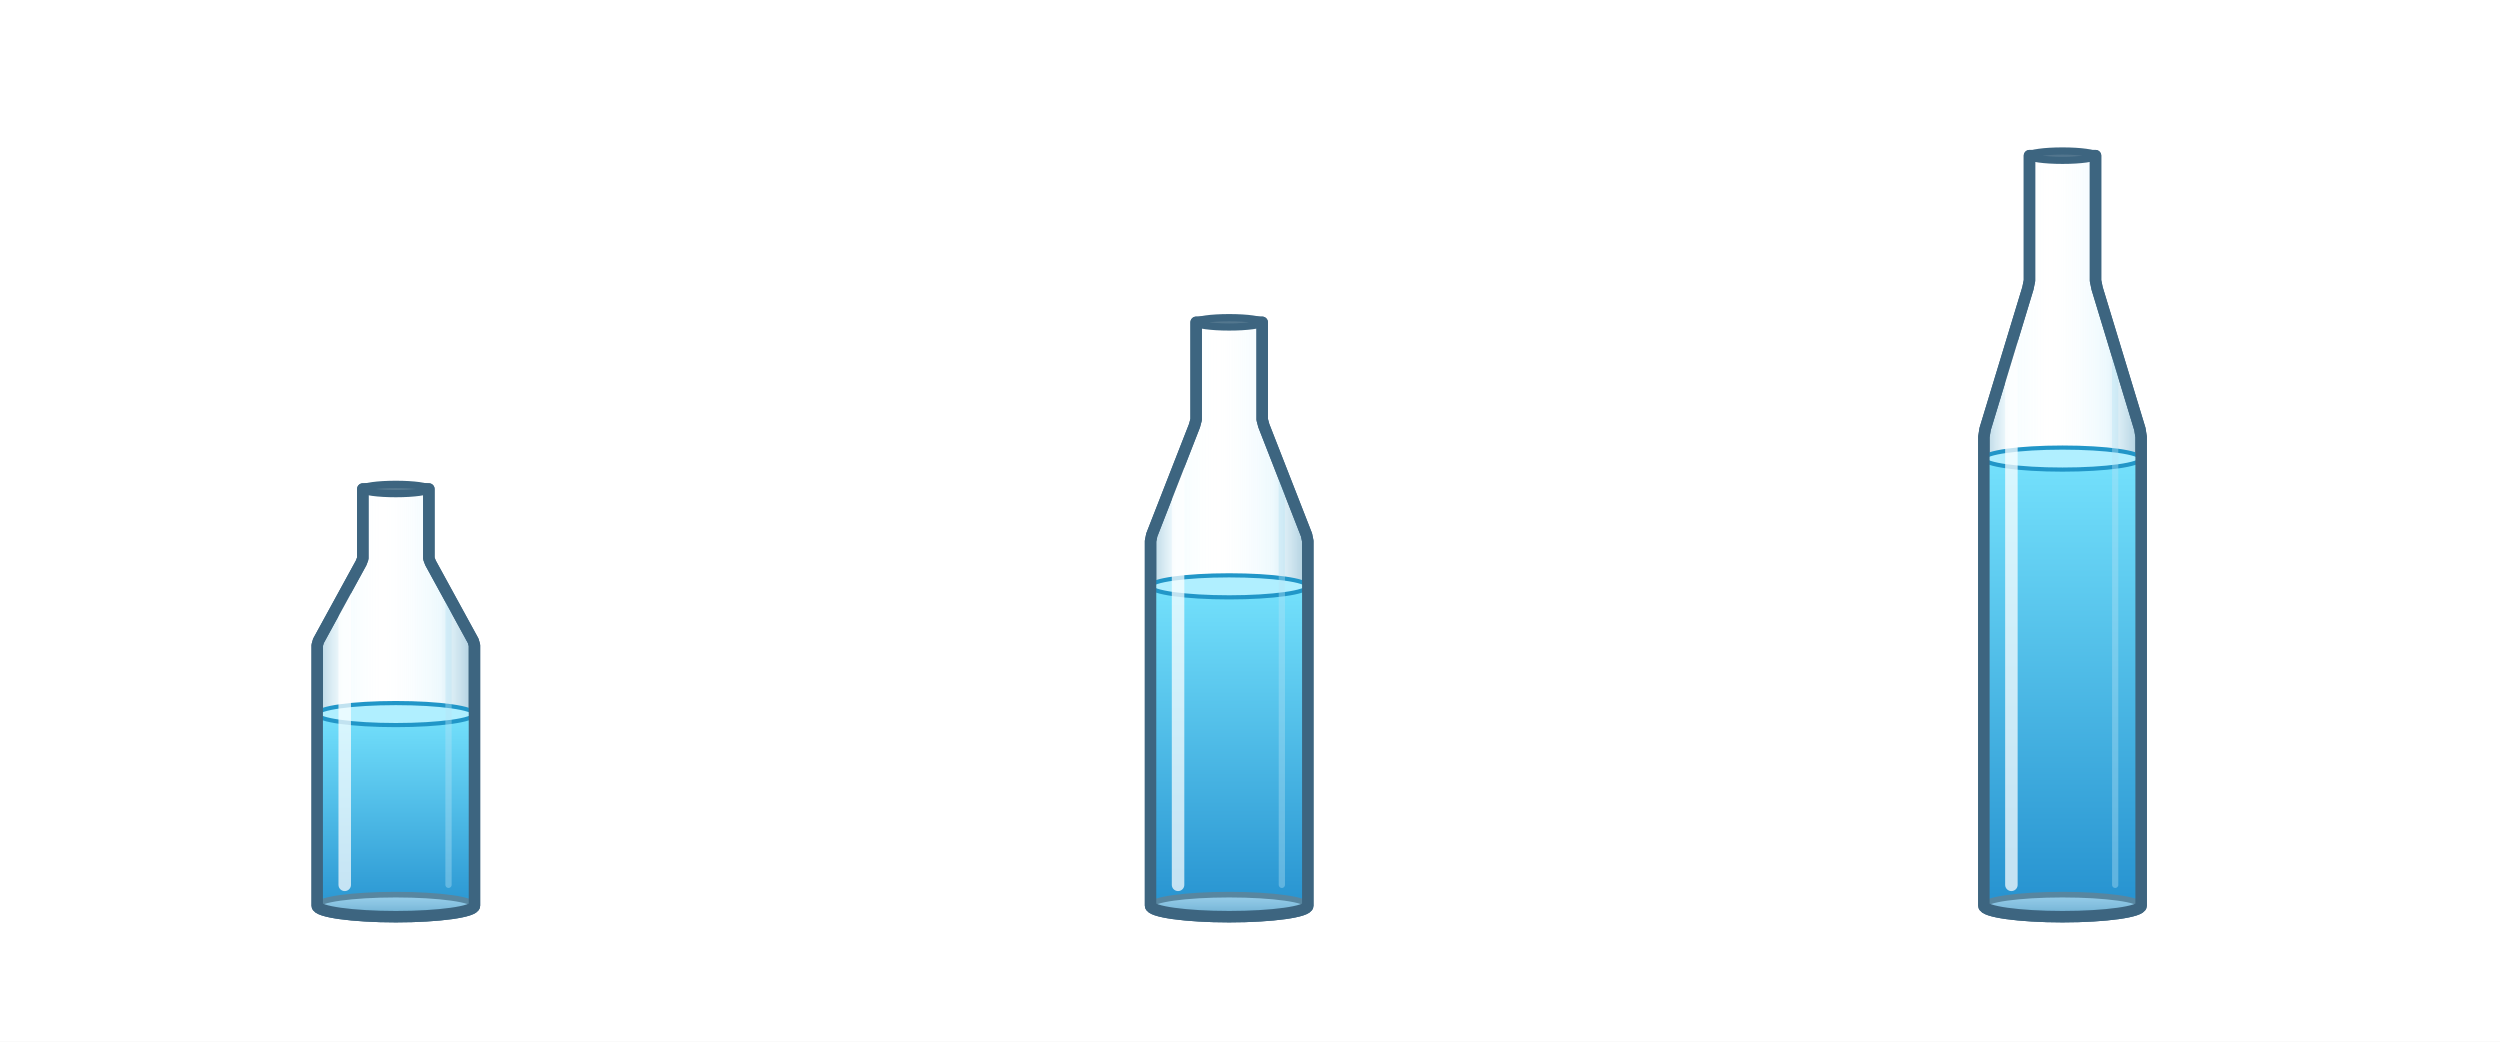
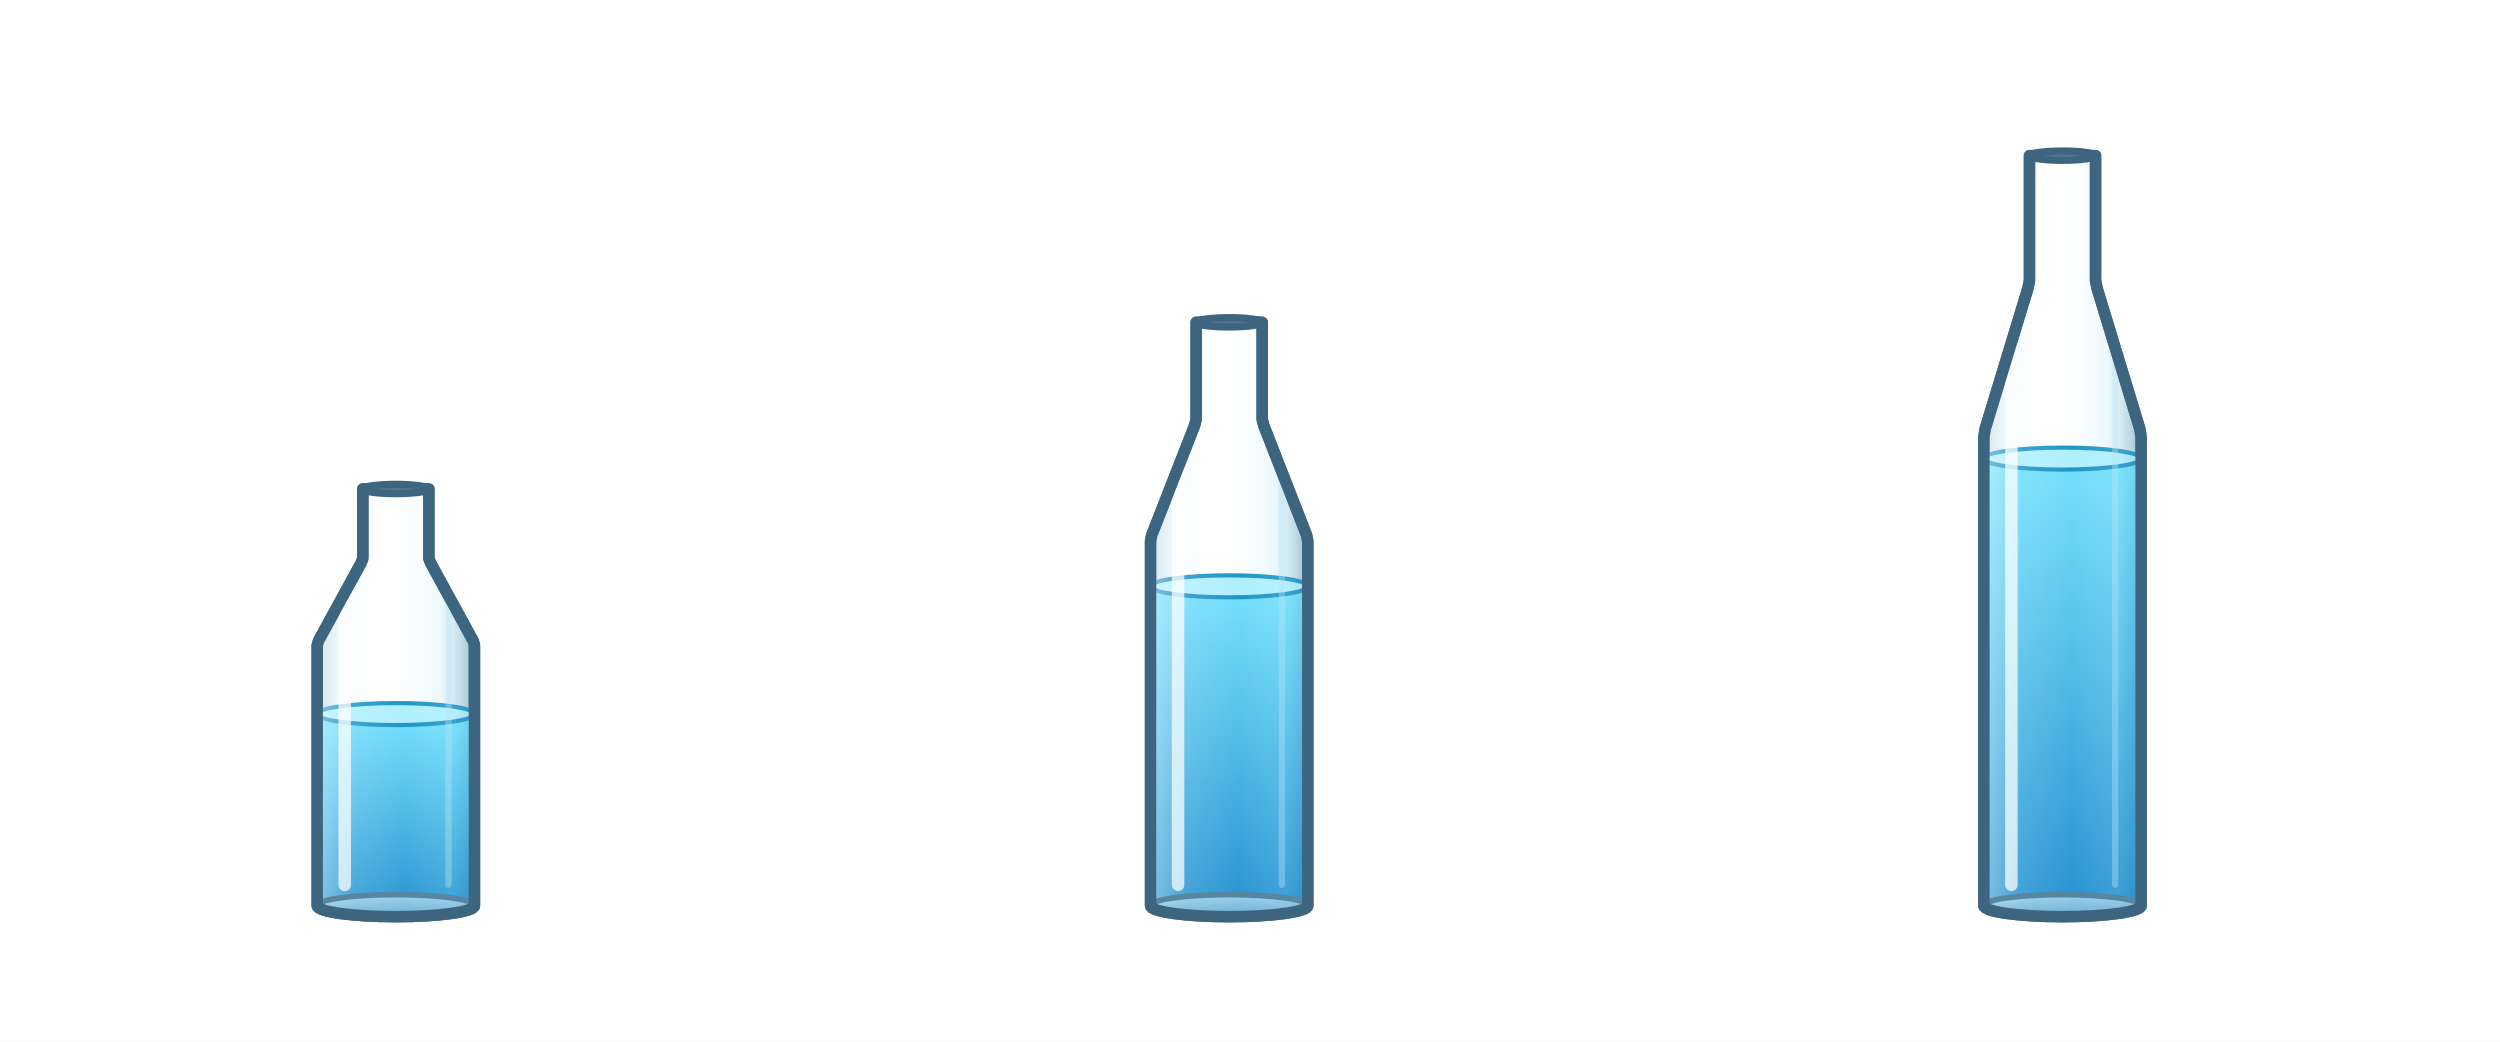
<svg xmlns="http://www.w3.org/2000/svg" width="1200" height="500" viewBox="0 0 1200 500">
  <defs>
    <linearGradient id="glass">
      <stop stop-color="#91bfd5" stop-opacity=".7" />
      <stop offset=".17" stop-color="#eafaff" stop-opacity=".5" />
      <stop offset=".43" stop-color="white" stop-opacity=".12" />
      <stop offset=".78" stop-color="#d8f2fc" stop-opacity=".45" />
      <stop offset="1" stop-color="#8bb9d0" stop-opacity=".75" />
    </linearGradient>
    <linearGradient id="water" x2="0" y2="1">
      <stop stop-color="#74e1fc" />
      <stop offset="1" stop-color="#238fce" />
    </linearGradient>
    <linearGradient id="baseGlass" x2="0" y2="1">
      <stop stop-color="#f1fcff" stop-opacity=".55" />
      <stop offset="1" stop-color="#86b8d0" stop-opacity=".7" />
    </linearGradient>
    <linearGradient id="rim" x2="0" y2="1">
      <stop stop-color="#9cc9dc" stop-opacity=".3" />
      <stop offset=".5" stop-color="white" stop-opacity=".1" />
      <stop offset="1" stop-color="#bce0ed" stop-opacity=".45" />
    </linearGradient>
+     <linearGradient id="brillo">
+       <stop stop-color="white" stop-opacity=".42" />
+       <stop offset=".24" stop-color="white" stop-opacity=".12" />
+       <stop offset=".56" stop-color="white" stop-opacity="0" />
+       <stop offset=".86" stop-color="#d6f5ff" stop-opacity=".12" />
+       <stop offset="1" stop-color="#456f89" stop-opacity=".14" />
+     </linearGradient>
  </defs>
  <rect width="1200" height="500" fill="white" />
  <defs>
    <clipPath id="body0">
      <path d="M152.26,434.716 L152.26,432.633 L152.26,430.55 L152.26,428.466 L152.26,426.383 L152.26,424.3 L152.26,422.216 L152.26,420.133 L152.26,418.05 L152.26,415.966 L152.26,413.883 L152.26,411.8 L152.26,409.716 L152.26,407.633 L152.26,405.55 L152.26,403.466 L152.26,401.383 L152.26,399.3 L152.26,397.216 L152.26,395.133 L152.26,393.05 L152.26,390.966 L152.26,388.883 L152.26,386.8 L152.26,384.716 L152.26,382.633 L152.26,380.55 L152.26,378.466 L152.26,376.383 L152.26,374.3 L152.26,372.216 L152.26,370.133 L152.26,368.05 L152.26,365.966 L152.26,363.883 L152.26,361.8 L152.26,359.716 L152.26,357.633 L152.26,355.55 L152.26,353.466 L152.26,351.383 L152.26,349.3 L152.26,347.216 L152.26,345.133 L152.26,343.05 L152.26,340.966 L152.26,338.883 L152.26,336.8 L152.26,334.716 L152.26,332.633 L152.26,330.55 L152.26,328.466 L152.26,326.383 L152.26,324.3 L152.26,322.216 L152.26,320.133 L152.26,318.05 L152.26,315.966 L152.26,313.883 L152.26,311.8 L152.26,309.716 L152.853,307.633 L153.993,305.55 L155.133,303.466 L156.273,301.383 L157.413,299.3 L158.553,297.216 L159.693,295.133 L160.833,293.05 L161.973,290.966 L163.113,288.883 L164.254,286.8 L165.393,284.716 L166.534,282.633 L167.674,280.55 L168.814,278.466 L169.954,276.383 L171.094,274.3 L172.234,272.216 L173.374,270.133 L174.149,268.05 L174.149,265.966 L174.149,263.883 L174.149,261.8 L174.149,259.716 L174.149,257.633 L174.149,255.55 L174.149,253.466 L174.149,251.383 L174.149,249.3 L174.149,247.216 L174.149,245.133 L174.149,243.05 L174.149,240.966 L174.149,238.883 L174.149,236.8 L174.149,234.716 L205.851,234.716 L205.851,236.8 L205.851,238.883 L205.851,240.966 L205.851,243.05 L205.851,245.133 L205.851,247.216 L205.851,249.3 L205.851,251.383 L205.851,253.466 L205.851,255.55 L205.851,257.633 L205.851,259.716 L205.851,261.8 L205.851,263.883 L205.851,265.966 L205.851,268.05 L206.626,270.133 L207.766,272.216 L208.906,274.3 L210.046,276.383 L211.186,278.466 L212.326,280.55 L213.466,282.633 L214.607,284.716 L215.746,286.8 L216.887,288.883 L218.027,290.966 L219.167,293.05 L220.307,295.133 L221.447,297.216 L222.587,299.3 L223.727,301.383 L224.867,303.466 L226.007,305.55 L227.147,307.633 L227.74,309.716 L227.74,311.8 L227.74,313.883 L227.74,315.966 L227.74,318.05 L227.74,320.133 L227.74,322.216 L227.74,324.3 L227.74,326.383 L227.74,328.466 L227.74,330.55 L227.74,332.633 L227.74,334.716 L227.74,336.8 L227.74,338.883 L227.74,340.966 L227.74,343.05 L227.74,345.133 L227.74,347.216 L227.74,349.3 L227.74,351.383 L227.74,353.466 L227.74,355.55 L227.74,357.633 L227.74,359.716 L227.74,361.8 L227.74,363.883 L227.74,365.966 L227.74,368.05 L227.74,370.133 L227.74,372.216 L227.74,374.3 L227.74,376.383 L227.74,378.466 L227.74,380.55 L227.74,382.633 L227.74,384.716 L227.74,386.8 L227.74,388.883 L227.74,390.966 L227.74,393.05 L227.74,395.133 L227.74,397.216 L227.74,399.3 L227.74,401.383 L227.74,403.466 L227.74,405.55 L227.74,407.633 L227.74,409.716 L227.74,411.8 L227.74,413.883 L227.74,415.966 L227.74,418.05 L227.74,420.133 L227.74,422.216 L227.74,424.3 L227.74,426.383 L227.74,428.466 L227.74,430.55 L227.74,432.633 L227.74,434.716 A37.74,5.284 0 0 1 152.26,434.716 Z" />
    </clipPath>
  </defs>
  <path d="M152.26,434.716 L152.26,432.633 L152.26,430.55 L152.26,428.466 L152.26,426.383 L152.26,424.3 L152.26,422.216 L152.26,420.133 L152.26,418.05 L152.26,415.966 L152.26,413.883 L152.26,411.8 L152.26,409.716 L152.26,407.633 L152.26,405.55 L152.26,403.466 L152.26,401.383 L152.26,399.3 L152.26,397.216 L152.26,395.133 L152.26,393.05 L152.26,390.966 L152.26,388.883 L152.26,386.8 L152.26,384.716 L152.26,382.633 L152.26,380.55 L152.26,378.466 L152.26,376.383 L152.26,374.3 L152.26,372.216 L152.26,370.133 L152.26,368.05 L152.26,365.966 L152.26,363.883 L152.26,361.8 L152.26,359.716 L152.26,357.633 L152.26,355.55 L152.26,353.466 L152.26,351.383 L152.26,349.3 L152.26,347.216 L152.26,345.133 L152.26,343.05 L152.26,340.966 L152.26,338.883 L152.26,336.8 L152.26,334.716 L152.26,332.633 L152.26,330.55 L152.26,328.466 L152.26,326.383 L152.26,324.3 L152.26,322.216 L152.26,320.133 L152.26,318.05 L152.26,315.966 L152.26,313.883 L152.26,311.8 L152.26,309.716 L152.853,307.633 L153.993,305.55 L155.133,303.466 L156.273,301.383 L157.413,299.3 L158.553,297.216 L159.693,295.133 L160.833,293.05 L161.973,290.966 L163.113,288.883 L164.254,286.8 L165.393,284.716 L166.534,282.633 L167.674,280.55 L168.814,278.466 L169.954,276.383 L171.094,274.3 L172.234,272.216 L173.374,270.133 L174.149,268.05 L174.149,265.966 L174.149,263.883 L174.149,261.8 L174.149,259.716 L174.149,257.633 L174.149,255.55 L174.149,253.466 L174.149,251.383 L174.149,249.3 L174.149,247.216 L174.149,245.133 L174.149,243.05 L174.149,240.966 L174.149,238.883 L174.149,236.8 L174.149,234.716 L205.851,234.716 L205.851,236.8 L205.851,238.883 L205.851,240.966 L205.851,243.05 L205.851,245.133 L205.851,247.216 L205.851,249.3 L205.851,251.383 L205.851,253.466 L205.851,255.55 L205.851,257.633 L205.851,259.716 L205.851,261.8 L205.851,263.883 L205.851,265.966 L205.851,268.05 L206.626,270.133 L207.766,272.216 L208.906,274.3 L210.046,276.383 L211.186,278.466 L212.326,280.55 L213.466,282.633 L214.607,284.716 L215.746,286.8 L216.887,288.883 L218.027,290.966 L219.167,293.05 L220.307,295.133 L221.447,297.216 L222.587,299.3 L223.727,301.383 L224.867,303.466 L226.007,305.55 L227.147,307.633 L227.74,309.716 L227.74,311.8 L227.74,313.883 L227.74,315.966 L227.74,318.05 L227.74,320.133 L227.74,322.216 L227.74,324.3 L227.74,326.383 L227.74,328.466 L227.74,330.55 L227.74,332.633 L227.74,334.716 L227.74,336.8 L227.74,338.883 L227.74,340.966 L227.74,343.05 L227.74,345.133 L227.74,347.216 L227.74,349.3 L227.74,351.383 L227.74,353.466 L227.74,355.55 L227.74,357.633 L227.74,359.716 L227.74,361.8 L227.74,363.883 L227.74,365.966 L227.74,368.05 L227.74,370.133 L227.74,372.216 L227.74,374.3 L227.74,376.383 L227.74,378.466 L227.74,380.55 L227.74,382.633 L227.74,384.716 L227.74,386.8 L227.74,388.883 L227.74,390.966 L227.74,393.05 L227.74,395.133 L227.74,397.216 L227.74,399.3 L227.74,401.383 L227.74,403.466 L227.74,405.55 L227.74,407.633 L227.74,409.716 L227.74,411.8 L227.74,413.883 L227.74,415.966 L227.74,418.05 L227.74,420.133 L227.74,422.216 L227.74,424.3 L227.74,426.383 L227.74,428.466 L227.74,430.55 L227.74,432.633 L227.74,434.716 A37.74,5.284 0 0 1 152.26,434.716 Z" fill="url(#glass)" stroke="#3d6580" stroke-width="5.5" stroke-linejoin="round" />
  <g clip-path="url(#body0)">
    <rect x="0" y="342.756" width="400" height="101.244" fill="url(#water)" />
    <ellipse cx="190" cy="342.756" rx="37.74" ry="5.284" fill="#b0efff" stroke="#2196c8" stroke-width="2" />
    <path d="M165.469 246.716 L165.469 424.716" stroke="white" stroke-opacity=".72" stroke-width="6" stroke-linecap="round" />
    <path d="M215.286 248.716 L215.286 424.716" stroke="#b5e3f6" stroke-opacity=".38" stroke-width="3" stroke-linecap="round" />
  </g>
+   <g aria-hidden="true" clip-path="url(#body0)">
+     <rect x="152.26" y="234.716" width="75.48" height="205.284" fill="url(#brillo)" />
+   </g>
+   <path d="M177.002,234.273 A13.315,1.442 0 0 1 202.998,234.273" fill="none" stroke="white" stroke-opacity=".9" stroke-width="2.8" stroke-linecap="round" />
  <ellipse data-base="true" cx="190" cy="434.716" rx="37.74" ry="5.284" fill="url(#baseGlass)" stroke="#5786a0" stroke-width="2.7" />
  <path d="M152.26,434.716 L152.26,432.633 L152.26,430.55 L152.26,428.466 L152.26,426.383 L152.26,424.3 L152.26,422.216 L152.26,420.133 L152.26,418.05 L152.26,415.966 L152.26,413.883 L152.26,411.8 L152.26,409.716 L152.26,407.633 L152.26,405.55 L152.26,403.466 L152.26,401.383 L152.26,399.3 L152.26,397.216 L152.26,395.133 L152.26,393.05 L152.26,390.966 L152.26,388.883 L152.26,386.8 L152.26,384.716 L152.26,382.633 L152.26,380.55 L152.26,378.466 L152.26,376.383 L152.26,374.3 L152.26,372.216 L152.26,370.133 L152.26,368.05 L152.26,365.966 L152.26,363.883 L152.26,361.8 L152.26,359.716 L152.26,357.633 L152.26,355.55 L152.26,353.466 L152.26,351.383 L152.26,349.3 L152.26,347.216 L152.26,345.133 L152.26,343.05 L152.26,340.966 L152.26,338.883 L152.26,336.8 L152.26,334.716 L152.26,332.633 L152.26,330.55 L152.26,328.466 L152.26,326.383 L152.26,324.3 L152.26,322.216 L152.26,320.133 L152.26,318.05 L152.26,315.966 L152.26,313.883 L152.26,311.8 L152.26,309.716 L152.853,307.633 L153.993,305.55 L155.133,303.466 L156.273,301.383 L157.413,299.3 L158.553,297.216 L159.693,295.133 L160.833,293.05 L161.973,290.966 L163.113,288.883 L164.254,286.8 L165.393,284.716 L166.534,282.633 L167.674,280.55 L168.814,278.466 L169.954,276.383 L171.094,274.3 L172.234,272.216 L173.374,270.133 L174.149,268.05 L174.149,265.966 L174.149,263.883 L174.149,261.8 L174.149,259.716 L174.149,257.633 L174.149,255.55 L174.149,253.466 L174.149,251.383 L174.149,249.3 L174.149,247.216 L174.149,245.133 L174.149,243.05 L174.149,240.966 L174.149,238.883 L174.149,236.8 L174.149,234.716 L205.851,234.716 L205.851,236.8 L205.851,238.883 L205.851,240.966 L205.851,243.05 L205.851,245.133 L205.851,247.216 L205.851,249.3 L205.851,251.383 L205.851,253.466 L205.851,255.55 L205.851,257.633 L205.851,259.716 L205.851,261.8 L205.851,263.883 L205.851,265.966 L205.851,268.05 L206.626,270.133 L207.766,272.216 L208.906,274.3 L210.046,276.383 L211.186,278.466 L212.326,280.55 L213.466,282.633 L214.607,284.716 L215.746,286.8 L216.887,288.883 L218.027,290.966 L219.167,293.05 L220.307,295.133 L221.447,297.216 L222.587,299.3 L223.727,301.383 L224.867,303.466 L226.007,305.55 L227.147,307.633 L227.74,309.716 L227.74,311.8 L227.74,313.883 L227.74,315.966 L227.74,318.05 L227.74,320.133 L227.74,322.216 L227.74,324.3 L227.74,326.383 L227.74,328.466 L227.74,330.55 L227.74,332.633 L227.74,334.716 L227.74,336.8 L227.74,338.883 L227.74,340.966 L227.74,343.05 L227.74,345.133 L227.74,347.216 L227.74,349.3 L227.74,351.383 L227.74,353.466 L227.74,355.55 L227.74,357.633 L227.74,359.716 L227.74,361.8 L227.74,363.883 L227.74,365.966 L227.74,368.05 L227.74,370.133 L227.74,372.216 L227.74,374.3 L227.74,376.383 L227.74,378.466 L227.74,380.55 L227.74,382.633 L227.74,384.716 L227.74,386.8 L227.74,388.883 L227.74,390.966 L227.74,393.05 L227.74,395.133 L227.74,397.216 L227.74,399.3 L227.74,401.383 L227.74,403.466 L227.74,405.55 L227.74,407.633 L227.74,409.716 L227.74,411.8 L227.74,413.883 L227.74,415.966 L227.74,418.05 L227.74,420.133 L227.74,422.216 L227.74,424.3 L227.74,426.383 L227.74,428.466 L227.74,430.55 L227.74,432.633 L227.74,434.716 A37.74,5.284 0 0 1 152.26,434.716 Z" fill="none" stroke="#3d6580" stroke-width="5.5" stroke-linejoin="round" />
  <ellipse cx="190" cy="234.716" rx="15.851" ry="2.219" fill="url(#rim)" stroke="#3d6580" stroke-width="3.5" />
  <defs>
    <clipPath id="body1">
      <path d="M552.26,434.716 L552.26,431.8 L552.26,428.883 L552.26,425.966 L552.26,423.05 L552.26,420.133 L552.26,417.216 L552.26,414.3 L552.26,411.383 L552.26,408.466 L552.26,405.55 L552.26,402.633 L552.26,399.716 L552.26,396.8 L552.26,393.883 L552.26,390.966 L552.26,388.05 L552.26,385.133 L552.26,382.216 L552.26,379.3 L552.26,376.383 L552.26,373.466 L552.26,370.55 L552.26,367.633 L552.26,364.716 L552.26,361.8 L552.26,358.883 L552.26,355.966 L552.26,353.05 L552.26,350.133 L552.26,347.216 L552.26,344.3 L552.26,341.383 L552.26,338.466 L552.26,335.55 L552.26,332.633 L552.26,329.716 L552.26,326.8 L552.26,323.883 L552.26,320.966 L552.26,318.05 L552.26,315.133 L552.26,312.216 L552.26,309.3 L552.26,306.383 L552.26,303.466 L552.26,300.55 L552.26,297.633 L552.26,294.716 L552.26,291.8 L552.26,288.883 L552.26,285.966 L552.26,283.05 L552.26,280.133 L552.26,277.216 L552.26,274.3 L552.26,271.383 L552.26,268.466 L552.26,265.55 L552.26,262.633 L552.26,259.716 L552.853,256.8 L553.993,253.883 L555.133,250.966 L556.273,248.05 L557.413,245.133 L558.553,242.216 L559.693,239.3 L560.833,236.383 L561.973,233.466 L563.113,230.55 L564.254,227.633 L565.394,224.716 L566.534,221.8 L567.674,218.883 L568.814,215.966 L569.954,213.05 L571.094,210.133 L572.234,207.216 L573.374,204.3 L574.149,201.383 L574.149,198.466 L574.149,195.55 L574.149,192.633 L574.149,189.716 L574.149,186.8 L574.149,183.883 L574.149,180.966 L574.149,178.05 L574.149,175.133 L574.149,172.216 L574.149,169.3 L574.149,166.383 L574.149,163.466 L574.149,160.55 L574.149,157.633 L574.149,154.716 L605.851,154.716 L605.851,157.633 L605.851,160.55 L605.851,163.466 L605.851,166.383 L605.851,169.3 L605.851,172.216 L605.851,175.133 L605.851,178.05 L605.851,180.966 L605.851,183.883 L605.851,186.8 L605.851,189.716 L605.851,192.633 L605.851,195.55 L605.851,198.466 L605.851,201.383 L606.626,204.3 L607.766,207.216 L608.906,210.133 L610.046,213.05 L611.186,215.966 L612.326,218.883 L613.466,221.8 L614.606,224.716 L615.746,227.633 L616.887,230.55 L618.027,233.466 L619.167,236.383 L620.307,239.3 L621.447,242.216 L622.587,245.133 L623.727,248.05 L624.867,250.966 L626.007,253.883 L627.147,256.8 L627.74,259.716 L627.74,262.633 L627.74,265.55 L627.74,268.466 L627.74,271.383 L627.74,274.3 L627.74,277.216 L627.74,280.133 L627.74,283.05 L627.74,285.966 L627.74,288.883 L627.74,291.8 L627.74,294.716 L627.74,297.633 L627.74,300.55 L627.74,303.466 L627.74,306.383 L627.74,309.3 L627.74,312.216 L627.74,315.133 L627.74,318.05 L627.74,320.966 L627.74,323.883 L627.74,326.8 L627.74,329.716 L627.74,332.633 L627.74,335.55 L627.74,338.466 L627.74,341.383 L627.74,344.3 L627.74,347.216 L627.74,350.133 L627.74,353.05 L627.74,355.966 L627.74,358.883 L627.74,361.8 L627.74,364.716 L627.74,367.633 L627.74,370.55 L627.74,373.466 L627.74,376.383 L627.74,379.3 L627.74,382.216 L627.74,385.133 L627.74,388.05 L627.74,390.966 L627.74,393.883 L627.74,396.8 L627.74,399.716 L627.74,402.633 L627.74,405.55 L627.74,408.466 L627.74,411.383 L627.74,414.3 L627.74,417.216 L627.74,420.133 L627.74,423.05 L627.74,425.966 L627.74,428.883 L627.74,431.8 L627.74,434.716 A37.74,5.284 0 0 1 552.26,434.716 Z" />
    </clipPath>
  </defs>
  <path d="M552.26,434.716 L552.26,431.8 L552.26,428.883 L552.26,425.966 L552.26,423.05 L552.26,420.133 L552.26,417.216 L552.26,414.3 L552.26,411.383 L552.26,408.466 L552.26,405.55 L552.26,402.633 L552.26,399.716 L552.26,396.8 L552.26,393.883 L552.26,390.966 L552.26,388.05 L552.26,385.133 L552.26,382.216 L552.26,379.3 L552.26,376.383 L552.26,373.466 L552.26,370.55 L552.26,367.633 L552.26,364.716 L552.26,361.8 L552.26,358.883 L552.26,355.966 L552.26,353.05 L552.26,350.133 L552.26,347.216 L552.26,344.3 L552.26,341.383 L552.26,338.466 L552.26,335.55 L552.26,332.633 L552.26,329.716 L552.26,326.8 L552.26,323.883 L552.26,320.966 L552.26,318.05 L552.26,315.133 L552.26,312.216 L552.26,309.3 L552.26,306.383 L552.26,303.466 L552.26,300.55 L552.26,297.633 L552.26,294.716 L552.26,291.8 L552.26,288.883 L552.26,285.966 L552.26,283.05 L552.26,280.133 L552.26,277.216 L552.26,274.3 L552.26,271.383 L552.26,268.466 L552.26,265.55 L552.26,262.633 L552.26,259.716 L552.853,256.8 L553.993,253.883 L555.133,250.966 L556.273,248.05 L557.413,245.133 L558.553,242.216 L559.693,239.3 L560.833,236.383 L561.973,233.466 L563.113,230.55 L564.254,227.633 L565.394,224.716 L566.534,221.8 L567.674,218.883 L568.814,215.966 L569.954,213.05 L571.094,210.133 L572.234,207.216 L573.374,204.3 L574.149,201.383 L574.149,198.466 L574.149,195.55 L574.149,192.633 L574.149,189.716 L574.149,186.8 L574.149,183.883 L574.149,180.966 L574.149,178.05 L574.149,175.133 L574.149,172.216 L574.149,169.3 L574.149,166.383 L574.149,163.466 L574.149,160.55 L574.149,157.633 L574.149,154.716 L605.851,154.716 L605.851,157.633 L605.851,160.55 L605.851,163.466 L605.851,166.383 L605.851,169.3 L605.851,172.216 L605.851,175.133 L605.851,178.05 L605.851,180.966 L605.851,183.883 L605.851,186.8 L605.851,189.716 L605.851,192.633 L605.851,195.55 L605.851,198.466 L605.851,201.383 L606.626,204.3 L607.766,207.216 L608.906,210.133 L610.046,213.05 L611.186,215.966 L612.326,218.883 L613.466,221.8 L614.606,224.716 L615.746,227.633 L616.887,230.55 L618.027,233.466 L619.167,236.383 L620.307,239.3 L621.447,242.216 L622.587,245.133 L623.727,248.05 L624.867,250.966 L626.007,253.883 L627.147,256.8 L627.74,259.716 L627.74,262.633 L627.74,265.55 L627.74,268.466 L627.74,271.383 L627.74,274.3 L627.74,277.216 L627.74,280.133 L627.74,283.05 L627.74,285.966 L627.74,288.883 L627.74,291.8 L627.74,294.716 L627.74,297.633 L627.74,300.55 L627.74,303.466 L627.74,306.383 L627.74,309.3 L627.74,312.216 L627.74,315.133 L627.74,318.05 L627.74,320.966 L627.74,323.883 L627.74,326.8 L627.74,329.716 L627.74,332.633 L627.74,335.55 L627.74,338.466 L627.74,341.383 L627.74,344.3 L627.74,347.216 L627.74,350.133 L627.74,353.05 L627.74,355.966 L627.74,358.883 L627.74,361.8 L627.74,364.716 L627.74,367.633 L627.74,370.55 L627.74,373.466 L627.74,376.383 L627.74,379.3 L627.74,382.216 L627.74,385.133 L627.74,388.05 L627.74,390.966 L627.74,393.883 L627.74,396.8 L627.74,399.716 L627.74,402.633 L627.74,405.55 L627.74,408.466 L627.74,411.383 L627.74,414.3 L627.74,417.216 L627.74,420.133 L627.74,423.05 L627.74,425.966 L627.74,428.883 L627.74,431.8 L627.74,434.716 A37.74,5.284 0 0 1 552.26,434.716 Z" fill="url(#glass)" stroke="#3d6580" stroke-width="5.5" stroke-linejoin="round" />
  <g clip-path="url(#body1)">
    <rect x="400" y="281.444" width="400" height="162.556" fill="url(#water)" />
    <ellipse cx="590" cy="281.444" rx="37.74" ry="5.284" fill="#b0efff" stroke="#2196c8" stroke-width="2" />
    <path d="M565.469 166.716 L565.469 424.716" stroke="white" stroke-opacity=".72" stroke-width="6" stroke-linecap="round" />
    <path d="M615.286 168.716 L615.286 424.716" stroke="#b5e3f6" stroke-opacity=".38" stroke-width="3" stroke-linecap="round" />
  </g>
+   <g aria-hidden="true" clip-path="url(#body1)">
+     <rect x="552.26" y="154.716" width="75.48" height="285.284" fill="url(#brillo)" />
+   </g>
+   <path d="M577.002,154.273 A13.315,1.442 0 0 1 602.998,154.273" fill="none" stroke="white" stroke-opacity=".9" stroke-width="2.8" stroke-linecap="round" />
  <ellipse data-base="true" cx="590" cy="434.716" rx="37.74" ry="5.284" fill="url(#baseGlass)" stroke="#5786a0" stroke-width="2.7" />
  <path d="M552.26,434.716 L552.26,431.8 L552.26,428.883 L552.26,425.966 L552.26,423.05 L552.26,420.133 L552.26,417.216 L552.26,414.3 L552.26,411.383 L552.26,408.466 L552.26,405.55 L552.26,402.633 L552.26,399.716 L552.26,396.8 L552.26,393.883 L552.26,390.966 L552.26,388.05 L552.26,385.133 L552.26,382.216 L552.26,379.3 L552.26,376.383 L552.26,373.466 L552.26,370.55 L552.26,367.633 L552.26,364.716 L552.26,361.8 L552.26,358.883 L552.26,355.966 L552.26,353.05 L552.26,350.133 L552.26,347.216 L552.26,344.3 L552.26,341.383 L552.26,338.466 L552.26,335.55 L552.26,332.633 L552.26,329.716 L552.26,326.8 L552.26,323.883 L552.26,320.966 L552.26,318.05 L552.26,315.133 L552.26,312.216 L552.26,309.3 L552.26,306.383 L552.26,303.466 L552.26,300.55 L552.26,297.633 L552.26,294.716 L552.26,291.8 L552.26,288.883 L552.26,285.966 L552.26,283.05 L552.26,280.133 L552.26,277.216 L552.26,274.3 L552.26,271.383 L552.26,268.466 L552.26,265.55 L552.26,262.633 L552.26,259.716 L552.853,256.8 L553.993,253.883 L555.133,250.966 L556.273,248.05 L557.413,245.133 L558.553,242.216 L559.693,239.3 L560.833,236.383 L561.973,233.466 L563.113,230.55 L564.254,227.633 L565.394,224.716 L566.534,221.8 L567.674,218.883 L568.814,215.966 L569.954,213.05 L571.094,210.133 L572.234,207.216 L573.374,204.3 L574.149,201.383 L574.149,198.466 L574.149,195.55 L574.149,192.633 L574.149,189.716 L574.149,186.8 L574.149,183.883 L574.149,180.966 L574.149,178.05 L574.149,175.133 L574.149,172.216 L574.149,169.3 L574.149,166.383 L574.149,163.466 L574.149,160.55 L574.149,157.633 L574.149,154.716 L605.851,154.716 L605.851,157.633 L605.851,160.55 L605.851,163.466 L605.851,166.383 L605.851,169.3 L605.851,172.216 L605.851,175.133 L605.851,178.05 L605.851,180.966 L605.851,183.883 L605.851,186.8 L605.851,189.716 L605.851,192.633 L605.851,195.55 L605.851,198.466 L605.851,201.383 L606.626,204.3 L607.766,207.216 L608.906,210.133 L610.046,213.05 L611.186,215.966 L612.326,218.883 L613.466,221.8 L614.606,224.716 L615.746,227.633 L616.887,230.55 L618.027,233.466 L619.167,236.383 L620.307,239.3 L621.447,242.216 L622.587,245.133 L623.727,248.05 L624.867,250.966 L626.007,253.883 L627.147,256.8 L627.74,259.716 L627.74,262.633 L627.74,265.55 L627.74,268.466 L627.74,271.383 L627.74,274.3 L627.74,277.216 L627.74,280.133 L627.74,283.05 L627.74,285.966 L627.74,288.883 L627.74,291.8 L627.74,294.716 L627.74,297.633 L627.74,300.55 L627.74,303.466 L627.74,306.383 L627.74,309.3 L627.74,312.216 L627.74,315.133 L627.74,318.05 L627.74,320.966 L627.74,323.883 L627.74,326.8 L627.74,329.716 L627.74,332.633 L627.74,335.55 L627.74,338.466 L627.74,341.383 L627.74,344.3 L627.74,347.216 L627.74,350.133 L627.74,353.05 L627.74,355.966 L627.74,358.883 L627.74,361.8 L627.74,364.716 L627.74,367.633 L627.74,370.55 L627.74,373.466 L627.74,376.383 L627.74,379.3 L627.74,382.216 L627.74,385.133 L627.74,388.05 L627.74,390.966 L627.74,393.883 L627.74,396.8 L627.74,399.716 L627.74,402.633 L627.74,405.55 L627.74,408.466 L627.74,411.383 L627.74,414.3 L627.74,417.216 L627.74,420.133 L627.74,423.05 L627.74,425.966 L627.74,428.883 L627.74,431.8 L627.74,434.716 A37.74,5.284 0 0 1 552.26,434.716 Z" fill="none" stroke="#3d6580" stroke-width="5.5" stroke-linejoin="round" />
  <ellipse cx="590" cy="154.716" rx="15.851" ry="2.219" fill="url(#rim)" stroke="#3d6580" stroke-width="3.5" />
  <defs>
    <clipPath id="body2">
      <path d="M952.26,434.716 L952.26,430.966 L952.26,427.216 L952.26,423.466 L952.26,419.716 L952.26,415.966 L952.26,412.216 L952.26,408.466 L952.26,404.716 L952.26,400.966 L952.26,397.216 L952.26,393.466 L952.26,389.716 L952.26,385.966 L952.26,382.216 L952.26,378.466 L952.26,374.716 L952.26,370.966 L952.26,367.216 L952.26,363.466 L952.26,359.716 L952.26,355.966 L952.26,352.216 L952.26,348.466 L952.26,344.716 L952.26,340.966 L952.26,337.216 L952.26,333.466 L952.26,329.716 L952.26,325.966 L952.26,322.216 L952.26,318.466 L952.26,314.716 L952.26,310.966 L952.26,307.216 L952.26,303.466 L952.26,299.716 L952.26,295.966 L952.26,292.216 L952.26,288.466 L952.26,284.716 L952.26,280.966 L952.26,277.216 L952.26,273.466 L952.26,269.716 L952.26,265.966 L952.26,262.216 L952.26,258.466 L952.26,254.716 L952.26,250.966 L952.26,247.216 L952.26,243.466 L952.26,239.716 L952.26,235.966 L952.26,232.216 L952.26,228.466 L952.26,224.716 L952.26,220.966 L952.26,217.216 L952.26,213.466 L952.26,209.716 L952.853,205.966 L953.993,202.216 L955.133,198.466 L956.273,194.716 L957.413,190.966 L958.553,187.216 L959.693,183.466 L960.833,179.716 L961.973,175.966 L963.113,172.216 L964.254,168.466 L965.394,164.716 L966.534,160.966 L967.674,157.216 L968.814,153.466 L969.954,149.716 L971.094,145.966 L972.234,142.216 L973.374,138.466 L974.149,134.716 L974.149,130.966 L974.149,127.216 L974.149,123.466 L974.149,119.716 L974.149,115.966 L974.149,112.216 L974.149,108.466 L974.149,104.716 L974.149,100.966 L974.149,97.216 L974.149,93.466 L974.149,89.716 L974.149,85.966 L974.149,82.216 L974.149,78.466 L974.149,74.716 L1005.851,74.716 L1005.851,78.466 L1005.851,82.216 L1005.851,85.966 L1005.851,89.716 L1005.851,93.466 L1005.851,97.216 L1005.851,100.966 L1005.851,104.716 L1005.851,108.466 L1005.851,112.216 L1005.851,115.966 L1005.851,119.716 L1005.851,123.466 L1005.851,127.216 L1005.851,130.966 L1005.851,134.716 L1006.626,138.466 L1007.766,142.216 L1008.906,145.966 L1010.046,149.716 L1011.186,153.466 L1012.326,157.216 L1013.466,160.966 L1014.606,164.716 L1015.746,168.466 L1016.887,172.216 L1018.027,175.966 L1019.167,179.716 L1020.307,183.466 L1021.447,187.216 L1022.587,190.966 L1023.727,194.716 L1024.867,198.466 L1026.007,202.216 L1027.147,205.966 L1027.74,209.716 L1027.74,213.466 L1027.74,217.216 L1027.74,220.966 L1027.74,224.716 L1027.74,228.466 L1027.74,232.216 L1027.74,235.966 L1027.74,239.716 L1027.74,243.466 L1027.74,247.216 L1027.74,250.966 L1027.74,254.716 L1027.74,258.466 L1027.74,262.216 L1027.74,265.966 L1027.74,269.716 L1027.74,273.466 L1027.74,277.216 L1027.74,280.966 L1027.74,284.716 L1027.74,288.466 L1027.74,292.216 L1027.74,295.966 L1027.74,299.716 L1027.74,303.466 L1027.74,307.216 L1027.74,310.966 L1027.74,314.716 L1027.74,318.466 L1027.74,322.216 L1027.74,325.966 L1027.74,329.716 L1027.74,333.466 L1027.74,337.216 L1027.74,340.966 L1027.74,344.716 L1027.74,348.466 L1027.74,352.216 L1027.74,355.966 L1027.74,359.716 L1027.74,363.466 L1027.74,367.216 L1027.74,370.966 L1027.74,374.716 L1027.74,378.466 L1027.74,382.216 L1027.74,385.966 L1027.74,389.716 L1027.74,393.466 L1027.74,397.216 L1027.74,400.966 L1027.74,404.716 L1027.74,408.466 L1027.74,412.216 L1027.74,415.966 L1027.74,419.716 L1027.74,423.466 L1027.74,427.216 L1027.74,430.966 L1027.74,434.716 A37.74,5.284 0 0 1 952.26,434.716 Z" />
    </clipPath>
  </defs>
  <path d="M952.26,434.716 L952.26,430.966 L952.26,427.216 L952.26,423.466 L952.26,419.716 L952.26,415.966 L952.26,412.216 L952.26,408.466 L952.26,404.716 L952.26,400.966 L952.26,397.216 L952.26,393.466 L952.26,389.716 L952.26,385.966 L952.26,382.216 L952.26,378.466 L952.26,374.716 L952.26,370.966 L952.26,367.216 L952.26,363.466 L952.26,359.716 L952.26,355.966 L952.26,352.216 L952.26,348.466 L952.26,344.716 L952.26,340.966 L952.26,337.216 L952.26,333.466 L952.26,329.716 L952.26,325.966 L952.26,322.216 L952.26,318.466 L952.26,314.716 L952.26,310.966 L952.26,307.216 L952.26,303.466 L952.26,299.716 L952.26,295.966 L952.26,292.216 L952.26,288.466 L952.26,284.716 L952.26,280.966 L952.26,277.216 L952.26,273.466 L952.26,269.716 L952.26,265.966 L952.26,262.216 L952.26,258.466 L952.26,254.716 L952.26,250.966 L952.26,247.216 L952.26,243.466 L952.26,239.716 L952.26,235.966 L952.26,232.216 L952.26,228.466 L952.26,224.716 L952.26,220.966 L952.26,217.216 L952.26,213.466 L952.26,209.716 L952.853,205.966 L953.993,202.216 L955.133,198.466 L956.273,194.716 L957.413,190.966 L958.553,187.216 L959.693,183.466 L960.833,179.716 L961.973,175.966 L963.113,172.216 L964.254,168.466 L965.394,164.716 L966.534,160.966 L967.674,157.216 L968.814,153.466 L969.954,149.716 L971.094,145.966 L972.234,142.216 L973.374,138.466 L974.149,134.716 L974.149,130.966 L974.149,127.216 L974.149,123.466 L974.149,119.716 L974.149,115.966 L974.149,112.216 L974.149,108.466 L974.149,104.716 L974.149,100.966 L974.149,97.216 L974.149,93.466 L974.149,89.716 L974.149,85.966 L974.149,82.216 L974.149,78.466 L974.149,74.716 L1005.851,74.716 L1005.851,78.466 L1005.851,82.216 L1005.851,85.966 L1005.851,89.716 L1005.851,93.466 L1005.851,97.216 L1005.851,100.966 L1005.851,104.716 L1005.851,108.466 L1005.851,112.216 L1005.851,115.966 L1005.851,119.716 L1005.851,123.466 L1005.851,127.216 L1005.851,130.966 L1005.851,134.716 L1006.626,138.466 L1007.766,142.216 L1008.906,145.966 L1010.046,149.716 L1011.186,153.466 L1012.326,157.216 L1013.466,160.966 L1014.606,164.716 L1015.746,168.466 L1016.887,172.216 L1018.027,175.966 L1019.167,179.716 L1020.307,183.466 L1021.447,187.216 L1022.587,190.966 L1023.727,194.716 L1024.867,198.466 L1026.007,202.216 L1027.147,205.966 L1027.74,209.716 L1027.74,213.466 L1027.74,217.216 L1027.74,220.966 L1027.74,224.716 L1027.74,228.466 L1027.74,232.216 L1027.74,235.966 L1027.74,239.716 L1027.74,243.466 L1027.74,247.216 L1027.74,250.966 L1027.74,254.716 L1027.74,258.466 L1027.74,262.216 L1027.74,265.966 L1027.74,269.716 L1027.74,273.466 L1027.74,277.216 L1027.74,280.966 L1027.74,284.716 L1027.74,288.466 L1027.74,292.216 L1027.74,295.966 L1027.74,299.716 L1027.74,303.466 L1027.74,307.216 L1027.74,310.966 L1027.74,314.716 L1027.74,318.466 L1027.74,322.216 L1027.74,325.966 L1027.74,329.716 L1027.74,333.466 L1027.74,337.216 L1027.74,340.966 L1027.74,344.716 L1027.74,348.466 L1027.74,352.216 L1027.74,355.966 L1027.74,359.716 L1027.74,363.466 L1027.74,367.216 L1027.74,370.966 L1027.74,374.716 L1027.74,378.466 L1027.74,382.216 L1027.74,385.966 L1027.74,389.716 L1027.74,393.466 L1027.74,397.216 L1027.74,400.966 L1027.74,404.716 L1027.74,408.466 L1027.74,412.216 L1027.74,415.966 L1027.74,419.716 L1027.74,423.466 L1027.74,427.216 L1027.74,430.966 L1027.74,434.716 A37.74,5.284 0 0 1 952.26,434.716 Z" fill="url(#glass)" stroke="#3d6580" stroke-width="5.5" stroke-linejoin="round" />
  <g clip-path="url(#body2)">
    <rect x="800" y="220.12" width="400" height="223.88" fill="url(#water)" />
    <ellipse cx="990" cy="220.12" rx="37.74" ry="5.284" fill="#b0efff" stroke="#2196c8" stroke-width="2" />
    <path d="M965.469 86.716 L965.469 424.716" stroke="white" stroke-opacity=".72" stroke-width="6" stroke-linecap="round" />
    <path d="M1015.286 88.716 L1015.286 424.716" stroke="#b5e3f6" stroke-opacity=".38" stroke-width="3" stroke-linecap="round" />
  </g>
+   <g aria-hidden="true" clip-path="url(#body2)">
+     <rect x="952.26" y="74.716" width="75.48" height="365.284" fill="url(#brillo)" />
+   </g>
+   <path d="M977.002,74.273 A13.315,1.442 0 0 1 1002.998,74.273" fill="none" stroke="white" stroke-opacity=".9" stroke-width="2.8" stroke-linecap="round" />
  <ellipse data-base="true" cx="990" cy="434.716" rx="37.74" ry="5.284" fill="url(#baseGlass)" stroke="#5786a0" stroke-width="2.7" />
  <path d="M952.26,434.716 L952.26,430.966 L952.26,427.216 L952.26,423.466 L952.26,419.716 L952.26,415.966 L952.26,412.216 L952.26,408.466 L952.26,404.716 L952.26,400.966 L952.26,397.216 L952.26,393.466 L952.26,389.716 L952.26,385.966 L952.26,382.216 L952.26,378.466 L952.26,374.716 L952.26,370.966 L952.26,367.216 L952.26,363.466 L952.26,359.716 L952.26,355.966 L952.26,352.216 L952.26,348.466 L952.26,344.716 L952.26,340.966 L952.26,337.216 L952.26,333.466 L952.26,329.716 L952.26,325.966 L952.26,322.216 L952.26,318.466 L952.26,314.716 L952.26,310.966 L952.26,307.216 L952.26,303.466 L952.26,299.716 L952.26,295.966 L952.26,292.216 L952.26,288.466 L952.26,284.716 L952.26,280.966 L952.26,277.216 L952.26,273.466 L952.26,269.716 L952.26,265.966 L952.26,262.216 L952.26,258.466 L952.26,254.716 L952.26,250.966 L952.26,247.216 L952.26,243.466 L952.26,239.716 L952.26,235.966 L952.26,232.216 L952.26,228.466 L952.26,224.716 L952.26,220.966 L952.26,217.216 L952.26,213.466 L952.26,209.716 L952.853,205.966 L953.993,202.216 L955.133,198.466 L956.273,194.716 L957.413,190.966 L958.553,187.216 L959.693,183.466 L960.833,179.716 L961.973,175.966 L963.113,172.216 L964.254,168.466 L965.394,164.716 L966.534,160.966 L967.674,157.216 L968.814,153.466 L969.954,149.716 L971.094,145.966 L972.234,142.216 L973.374,138.466 L974.149,134.716 L974.149,130.966 L974.149,127.216 L974.149,123.466 L974.149,119.716 L974.149,115.966 L974.149,112.216 L974.149,108.466 L974.149,104.716 L974.149,100.966 L974.149,97.216 L974.149,93.466 L974.149,89.716 L974.149,85.966 L974.149,82.216 L974.149,78.466 L974.149,74.716 L1005.851,74.716 L1005.851,78.466 L1005.851,82.216 L1005.851,85.966 L1005.851,89.716 L1005.851,93.466 L1005.851,97.216 L1005.851,100.966 L1005.851,104.716 L1005.851,108.466 L1005.851,112.216 L1005.851,115.966 L1005.851,119.716 L1005.851,123.466 L1005.851,127.216 L1005.851,130.966 L1005.851,134.716 L1006.626,138.466 L1007.766,142.216 L1008.906,145.966 L1010.046,149.716 L1011.186,153.466 L1012.326,157.216 L1013.466,160.966 L1014.606,164.716 L1015.746,168.466 L1016.887,172.216 L1018.027,175.966 L1019.167,179.716 L1020.307,183.466 L1021.447,187.216 L1022.587,190.966 L1023.727,194.716 L1024.867,198.466 L1026.007,202.216 L1027.147,205.966 L1027.74,209.716 L1027.74,213.466 L1027.74,217.216 L1027.74,220.966 L1027.74,224.716 L1027.74,228.466 L1027.74,232.216 L1027.74,235.966 L1027.74,239.716 L1027.74,243.466 L1027.74,247.216 L1027.74,250.966 L1027.74,254.716 L1027.74,258.466 L1027.74,262.216 L1027.74,265.966 L1027.74,269.716 L1027.74,273.466 L1027.74,277.216 L1027.74,280.966 L1027.74,284.716 L1027.74,288.466 L1027.74,292.216 L1027.74,295.966 L1027.74,299.716 L1027.74,303.466 L1027.74,307.216 L1027.74,310.966 L1027.74,314.716 L1027.74,318.466 L1027.74,322.216 L1027.74,325.966 L1027.74,329.716 L1027.74,333.466 L1027.74,337.216 L1027.74,340.966 L1027.74,344.716 L1027.74,348.466 L1027.74,352.216 L1027.74,355.966 L1027.74,359.716 L1027.74,363.466 L1027.74,367.216 L1027.74,370.966 L1027.74,374.716 L1027.74,378.466 L1027.74,382.216 L1027.74,385.966 L1027.74,389.716 L1027.74,393.466 L1027.74,397.216 L1027.74,400.966 L1027.74,404.716 L1027.74,408.466 L1027.74,412.216 L1027.74,415.966 L1027.74,419.716 L1027.74,423.466 L1027.74,427.216 L1027.74,430.966 L1027.74,434.716 A37.74,5.284 0 0 1 952.26,434.716 Z" fill="none" stroke="#3d6580" stroke-width="5.5" stroke-linejoin="round" />
  <ellipse cx="990" cy="74.716" rx="15.851" ry="2.219" fill="url(#rim)" stroke="#3d6580" stroke-width="3.5" />
</svg>
